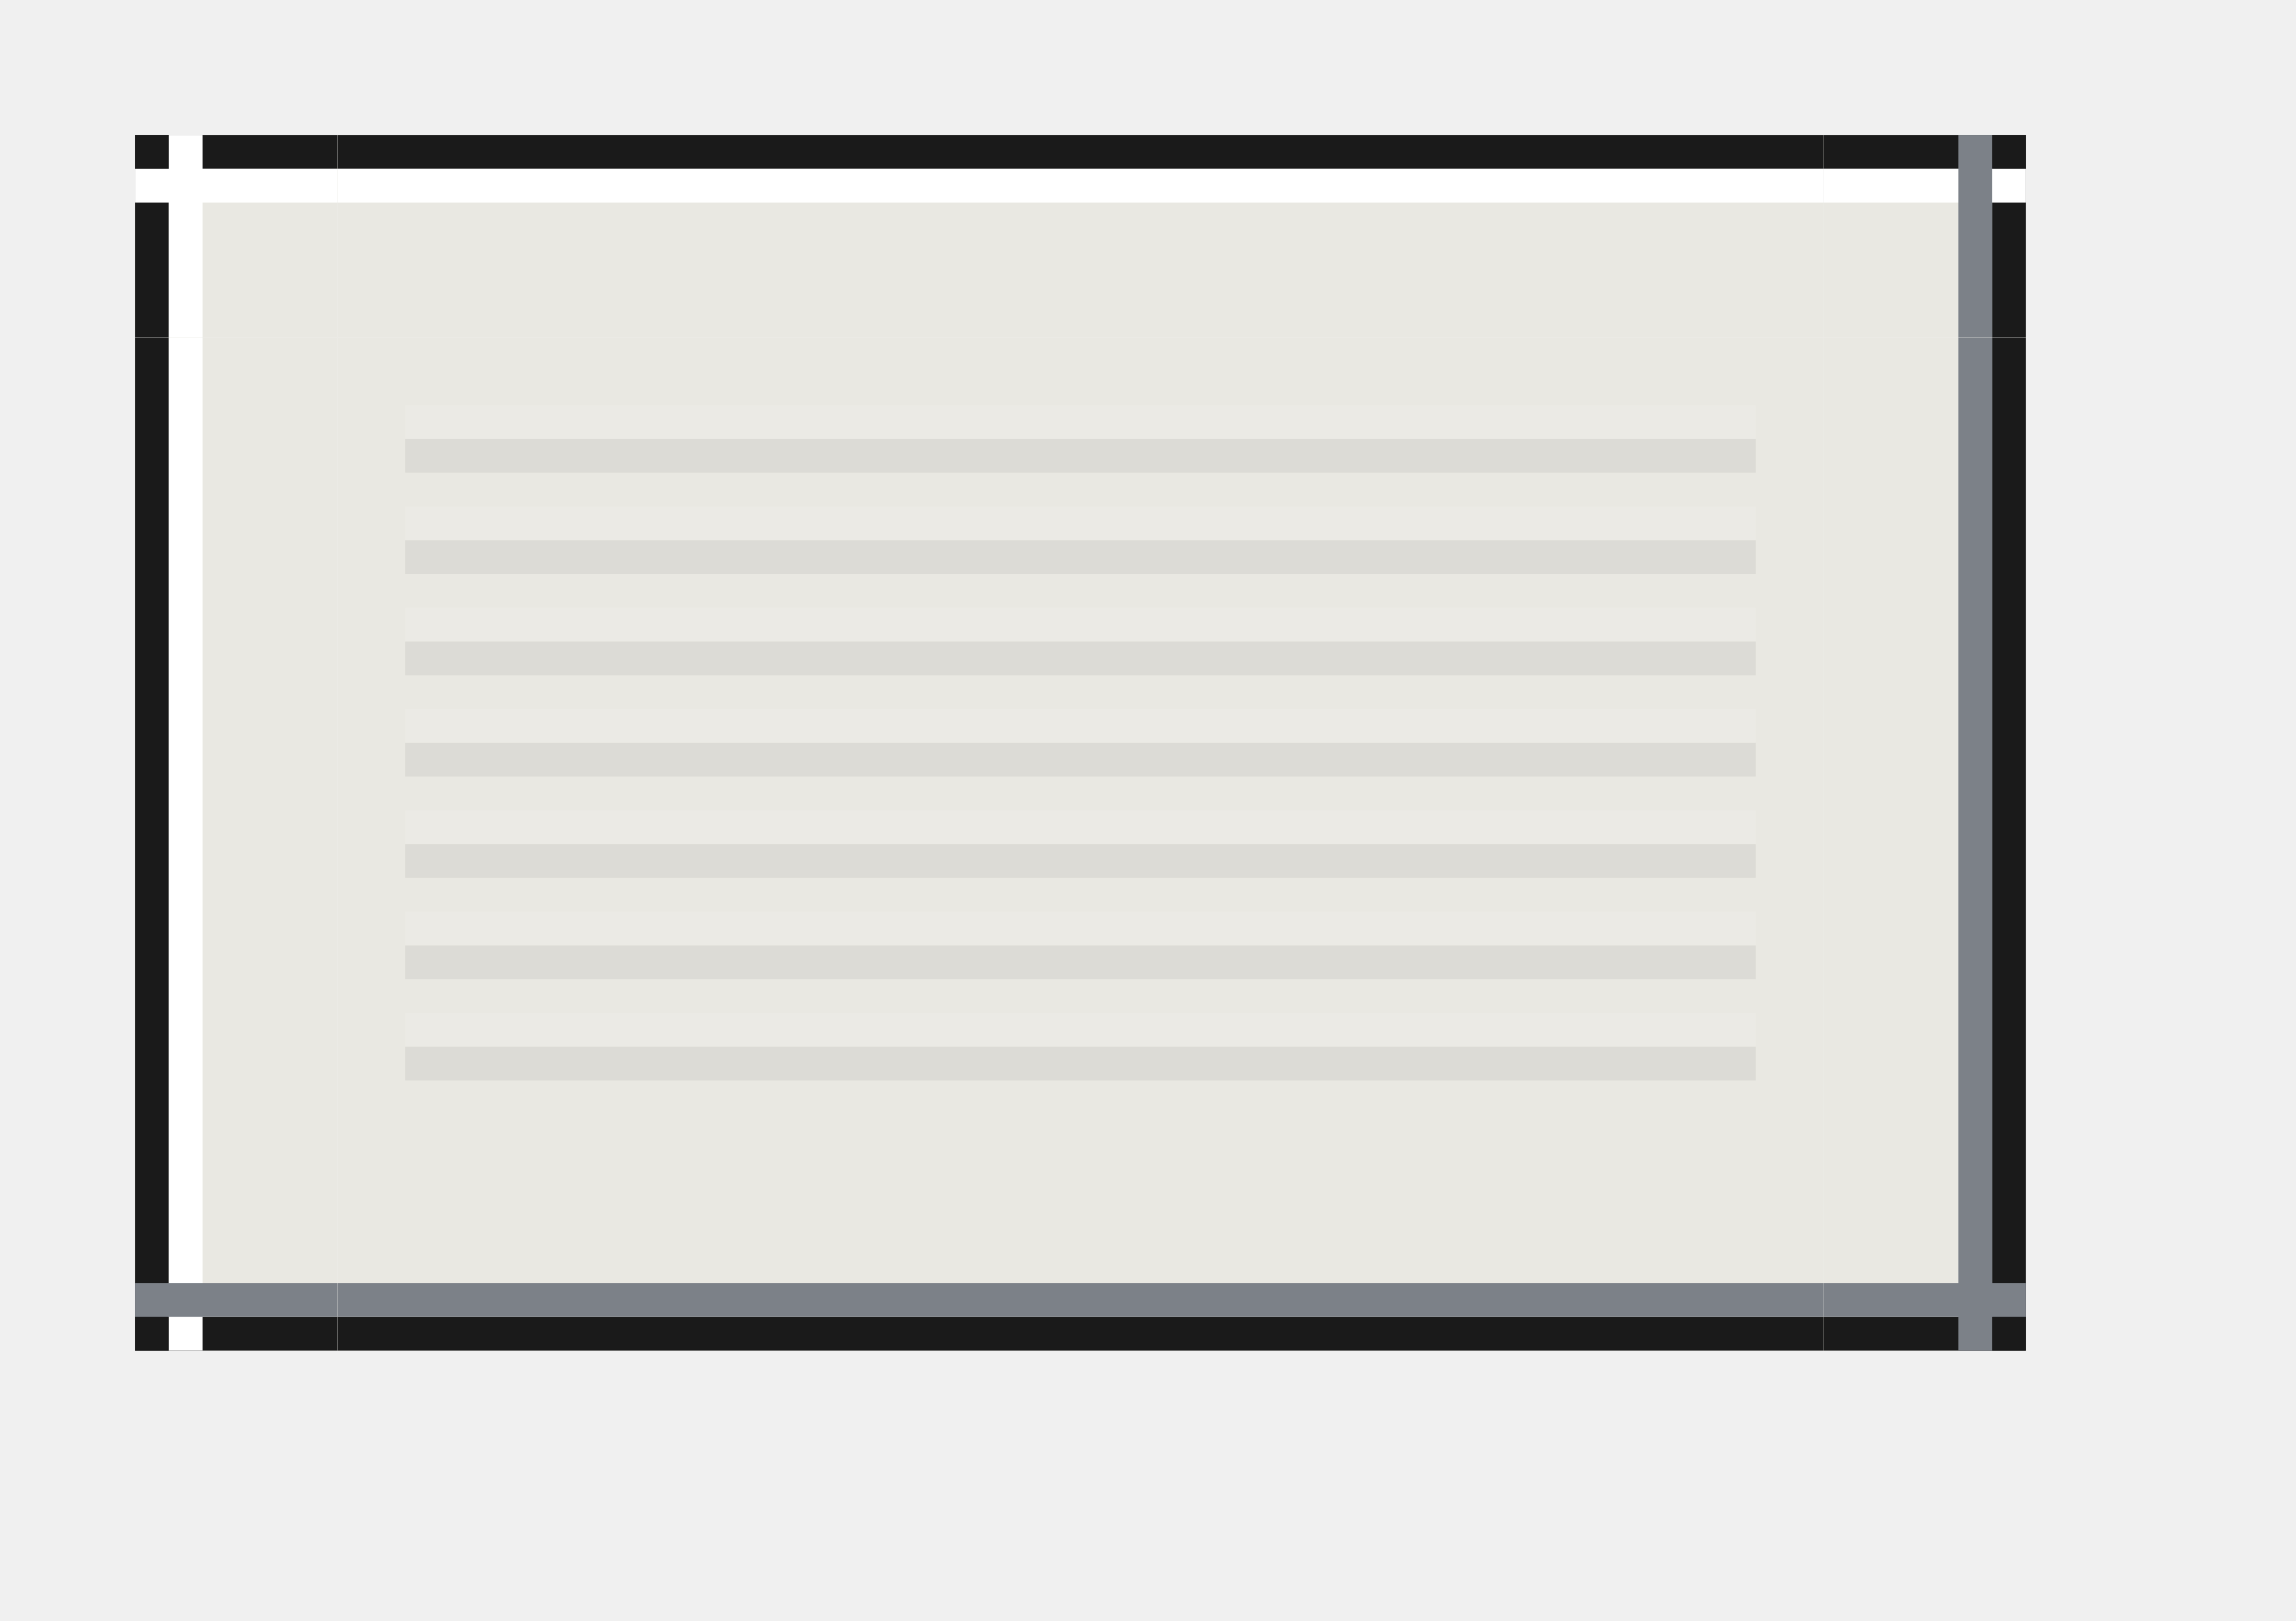
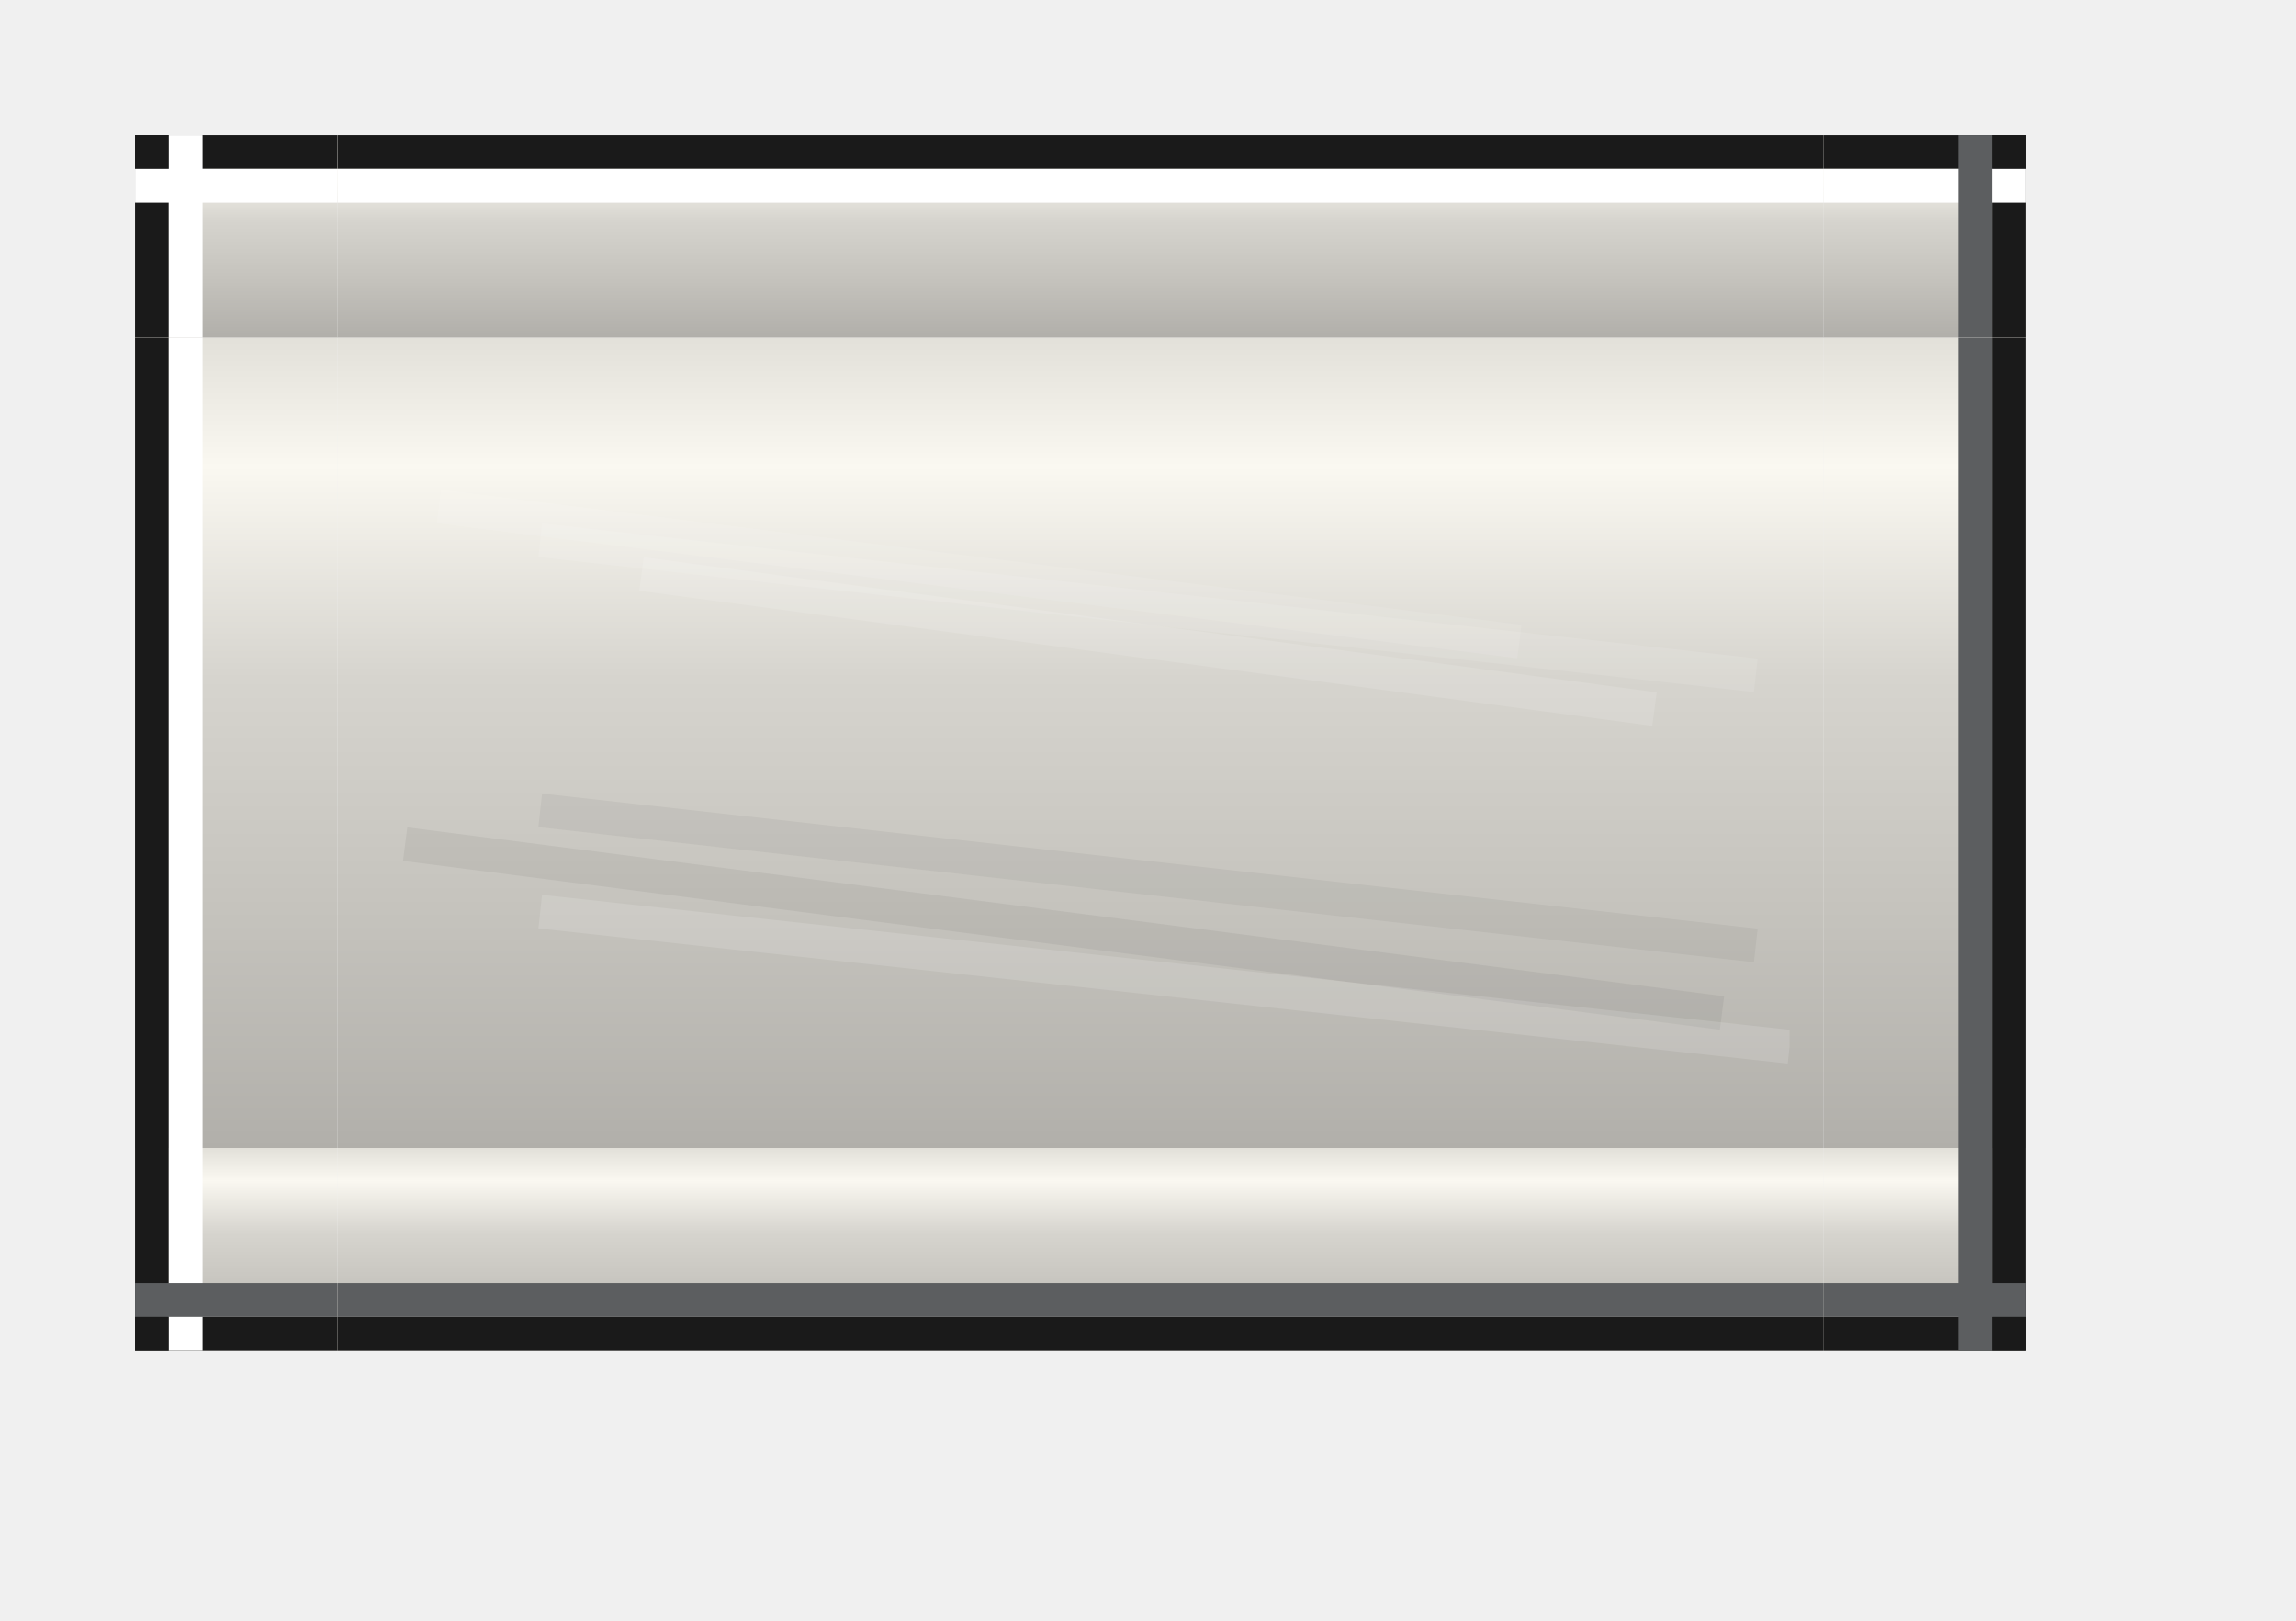
<svg xmlns="http://www.w3.org/2000/svg" width="68" height="48" viewBox="0 0 68 48">
+   <defs>
+     <linearGradient id="sheen100" x1="0" y1="0" x2="0" y2="1">
+       <stop offset="0.0" stop-color="#e2e0d9" />
+       <stop offset="0.16" stop-color="#faf8f1" />
+       <stop offset="0.42" stop-color="#d6d4ce" />
+       <stop offset="0.72" stop-color="#c4c2bc" />
+       <stop offset="1.0" stop-color="#b1afaa" />
+     </linearGradient>
+     <linearGradient id="sheen101" x1="0" y1="0" x2="0" y2="1">
+       <stop offset="0.0" stop-color="#e2e0d9" />
+       <stop offset="0.16" stop-color="#faf8f1" />
+       <stop offset="0.42" stop-color="#d6d4ce" />
+       <stop offset="0.72" stop-color="#c4c2bc" />
+       <stop offset="1.0" stop-color="#b1afaa" />
+     </linearGradient>
+     <linearGradient id="sheen102" x1="0" y1="0" x2="0" y2="1">
+       <stop offset="0.0" stop-color="#e2e0d9" />
+       <stop offset="0.16" stop-color="#faf8f1" />
+       <stop offset="0.42" stop-color="#d6d4ce" />
+       <stop offset="0.72" stop-color="#c4c2bc" />
+       <stop offset="1.0" stop-color="#b1afaa" />
+     </linearGradient>
+     <linearGradient id="sheen103" x1="0" y1="0" x2="0" y2="1">
+       <stop offset="0.0" stop-color="#e2e0d9" />
+       <stop offset="0.16" stop-color="#faf8f1" />
+       <stop offset="0.42" stop-color="#d6d4ce" />
+       <stop offset="0.72" stop-color="#c4c2bc" />
+       <stop offset="1.0" stop-color="#b1afaa" />
+     </linearGradient>
+     <linearGradient id="sheen104" x1="0" y1="0" x2="0" y2="1">
+       <stop offset="0.0" stop-color="#e2e0d9" />
+       <stop offset="0.16" stop-color="#faf8f1" />
+       <stop offset="0.42" stop-color="#d6d4ce" />
+       <stop offset="0.72" stop-color="#c4c2bc" />
+       <stop offset="1.0" stop-color="#b1afaa" />
+     </linearGradient>
+     <linearGradient id="sheen105" x1="0" y1="0" x2="0" y2="1">
+       <stop offset="0.0" stop-color="#e2e0d9" />
+       <stop offset="0.16" stop-color="#faf8f1" />
+       <stop offset="0.42" stop-color="#d6d4ce" />
+       <stop offset="0.72" stop-color="#c4c2bc" />
+       <stop offset="1.0" stop-color="#b1afaa" />
+     </linearGradient>
+     <linearGradient id="sheen106" x1="0" y1="0" x2="0" y2="1">
+       <stop offset="0.0" stop-color="#e2e0d9" />
+       <stop offset="0.16" stop-color="#faf8f1" />
+       <stop offset="0.42" stop-color="#d6d4ce" />
+       <stop offset="0.72" stop-color="#c4c2bc" />
+       <stop offset="1.0" stop-color="#b1afaa" />
+     </linearGradient>
+     <linearGradient id="sheen107" x1="0" y1="0" x2="0" y2="1">
+       <stop offset="0.0" stop-color="#e2e0d9" />
+       <stop offset="0.16" stop-color="#faf8f1" />
+       <stop offset="0.42" stop-color="#d6d4ce" />
+       <stop offset="0.72" stop-color="#c4c2bc" />
+       <stop offset="1.0" stop-color="#b1afaa" />
+     </linearGradient>
+     <linearGradient id="sheen108" x1="0" y1="0" x2="0" y2="1">
+       <stop offset="0.0" stop-color="#e2e0d9" />
+       <stop offset="0.16" stop-color="#faf8f1" />
+       <stop offset="0.42" stop-color="#d6d4ce" />
+       <stop offset="0.72" stop-color="#c4c2bc" />
+       <stop offset="1.0" stop-color="#b1afaa" />
+     </linearGradient>
+   </defs>
  <g id="topleft">
-     <rect x="4" y="4" width="6" height="6" fill="#e9e8e2" />
+     <rect x="4" y="4" width="6" height="6" fill="url(#sheen100)" />
    <rect x="4" y="4" width="6" height="1" fill="#1a1a1a" />
    <rect x="4" y="4" width="1" height="6" fill="#1a1a1a" />
    <rect x="4" y="5" width="6" height="1" fill="#ffffff" />
    <rect x="5" y="4" width="1" height="6" fill="#ffffff" />
  </g>
  <g id="top">
-     <rect x="10" y="4" width="44" height="6" fill="#e9e8e2" />
+     <rect x="10" y="4" width="44" height="6" fill="url(#sheen101)" />
    <rect x="10" y="4" width="44" height="1" fill="#1a1a1a" />
    <rect x="10" y="5" width="44" height="1" fill="#ffffff" />
  </g>
  <g id="topright">
-     <rect x="54" y="4" width="6" height="6" fill="#e9e8e2" />
+     <rect x="54" y="4" width="6" height="6" fill="url(#sheen102)" />
    <rect x="54" y="4" width="6" height="1" fill="#1a1a1a" />
    <rect x="59" y="4" width="1" height="6" fill="#1a1a1a" />
    <rect x="54" y="5" width="6" height="1" fill="#ffffff" />
-     <rect x="58" y="4" width="1" height="6" fill="#7c8188" />
+     <rect x="58" y="4" width="1" height="6" fill="#5c5e60" />
  </g>
  <g id="left">
-     <rect x="4" y="10" width="6" height="24" fill="#e9e8e2" />
+     <rect x="4" y="10" width="6" height="24" fill="url(#sheen103)" />
    <rect x="4" y="10" width="1" height="24" fill="#1a1a1a" />
    <rect x="5" y="10" width="1" height="24" fill="#ffffff" />
  </g>
  <g id="center">
-     <rect x="10" y="10" width="44" height="24" fill="#e9e8e2" />
-     <rect x="12" y="12" width="40" height="1" fill="#ffffff" fill-opacity="0.10" />
-     <rect x="12" y="13" width="40" height="1" fill="#000000" fill-opacity="0.055" />
-     <rect x="12" y="15" width="40" height="1" fill="#ffffff" fill-opacity="0.10" />
-     <rect x="12" y="16" width="40" height="1" fill="#000000" fill-opacity="0.055" />
-     <rect x="12" y="18" width="40" height="1" fill="#ffffff" fill-opacity="0.10" />
-     <rect x="12" y="19" width="40" height="1" fill="#000000" fill-opacity="0.055" />
-     <rect x="12" y="21" width="40" height="1" fill="#ffffff" fill-opacity="0.10" />
-     <rect x="12" y="22" width="40" height="1" fill="#000000" fill-opacity="0.055" />
-     <rect x="12" y="24" width="40" height="1" fill="#ffffff" fill-opacity="0.10" />
-     <rect x="12" y="25" width="40" height="1" fill="#000000" fill-opacity="0.055" />
-     <rect x="12" y="27" width="40" height="1" fill="#ffffff" fill-opacity="0.10" />
-     <rect x="12" y="28" width="40" height="1" fill="#000000" fill-opacity="0.055" />
-     <rect x="12" y="30" width="40" height="1" fill="#ffffff" fill-opacity="0.10" />
-     <rect x="12" y="31" width="40" height="1" fill="#000000" fill-opacity="0.055" />
+     <rect x="10" y="10" width="44" height="24" fill="url(#sheen104)" />
+     <clipPath id="gc12348">
+       <rect x="11" y="11" width="42" height="22" />
+     </clipPath>
+     <g clip-path="url(#gc12348)">
+       <line x1="13" y1="15" x2="45" y2="19" stroke="#ffffff" stroke-opacity="0.082" />
+       <line x1="16" y1="16" x2="52" y2="20" stroke="#ffffff" stroke-opacity="0.090" />
+       <line x1="19" y1="17" x2="49" y2="21" stroke="#ffffff" stroke-opacity="0.114" />
+       <line x1="16" y1="24" x2="52" y2="28" stroke="#000000" stroke-opacity="0.043" />
+       <line x1="12" y1="25" x2="51" y2="30" stroke="#000000" stroke-opacity="0.051" />
+       <line x1="16" y1="27" x2="53" y2="31" stroke="#ffffff" stroke-opacity="0.129" />
+     </g>
  </g>
  <g id="right">
-     <rect x="54" y="10" width="6" height="24" fill="#e9e8e2" />
+     <rect x="54" y="10" width="6" height="24" fill="url(#sheen105)" />
    <rect x="59" y="10" width="1" height="24" fill="#1a1a1a" />
-     <rect x="58" y="10" width="1" height="24" fill="#7c8188" />
+     <rect x="58" y="10" width="1" height="24" fill="#5c5e60" />
  </g>
  <g id="bottomleft">
-     <rect x="4" y="34" width="6" height="6" fill="#e9e8e2" />
+     <rect x="4" y="34" width="6" height="6" fill="url(#sheen106)" />
    <rect x="4" y="39" width="6" height="1" fill="#1a1a1a" />
    <rect x="4" y="34" width="1" height="6" fill="#1a1a1a" />
    <rect x="5" y="34" width="1" height="6" fill="#ffffff" />
-     <rect x="4" y="38" width="6" height="1" fill="#7c8188" />
+     <rect x="4" y="38" width="6" height="1" fill="#5c5e60" />
  </g>
  <g id="bottom">
-     <rect x="10" y="34" width="44" height="6" fill="#e9e8e2" />
+     <rect x="10" y="34" width="44" height="6" fill="url(#sheen107)" />
    <rect x="10" y="39" width="44" height="1" fill="#1a1a1a" />
-     <rect x="10" y="38" width="44" height="1" fill="#7c8188" />
+     <rect x="10" y="38" width="44" height="1" fill="#5c5e60" />
  </g>
  <g id="bottomright">
-     <rect x="54" y="34" width="6" height="6" fill="#e9e8e2" />
+     <rect x="54" y="34" width="6" height="6" fill="url(#sheen108)" />
    <rect x="54" y="39" width="6" height="1" fill="#1a1a1a" />
    <rect x="59" y="34" width="1" height="6" fill="#1a1a1a" />
-     <rect x="54" y="38" width="6" height="1" fill="#7c8188" />
-     <rect x="58" y="34" width="1" height="6" fill="#7c8188" />
+     <rect x="54" y="38" width="6" height="1" fill="#5c5e60" />
+     <rect x="58" y="34" width="1" height="6" fill="#5c5e60" />
  </g>
</svg>
